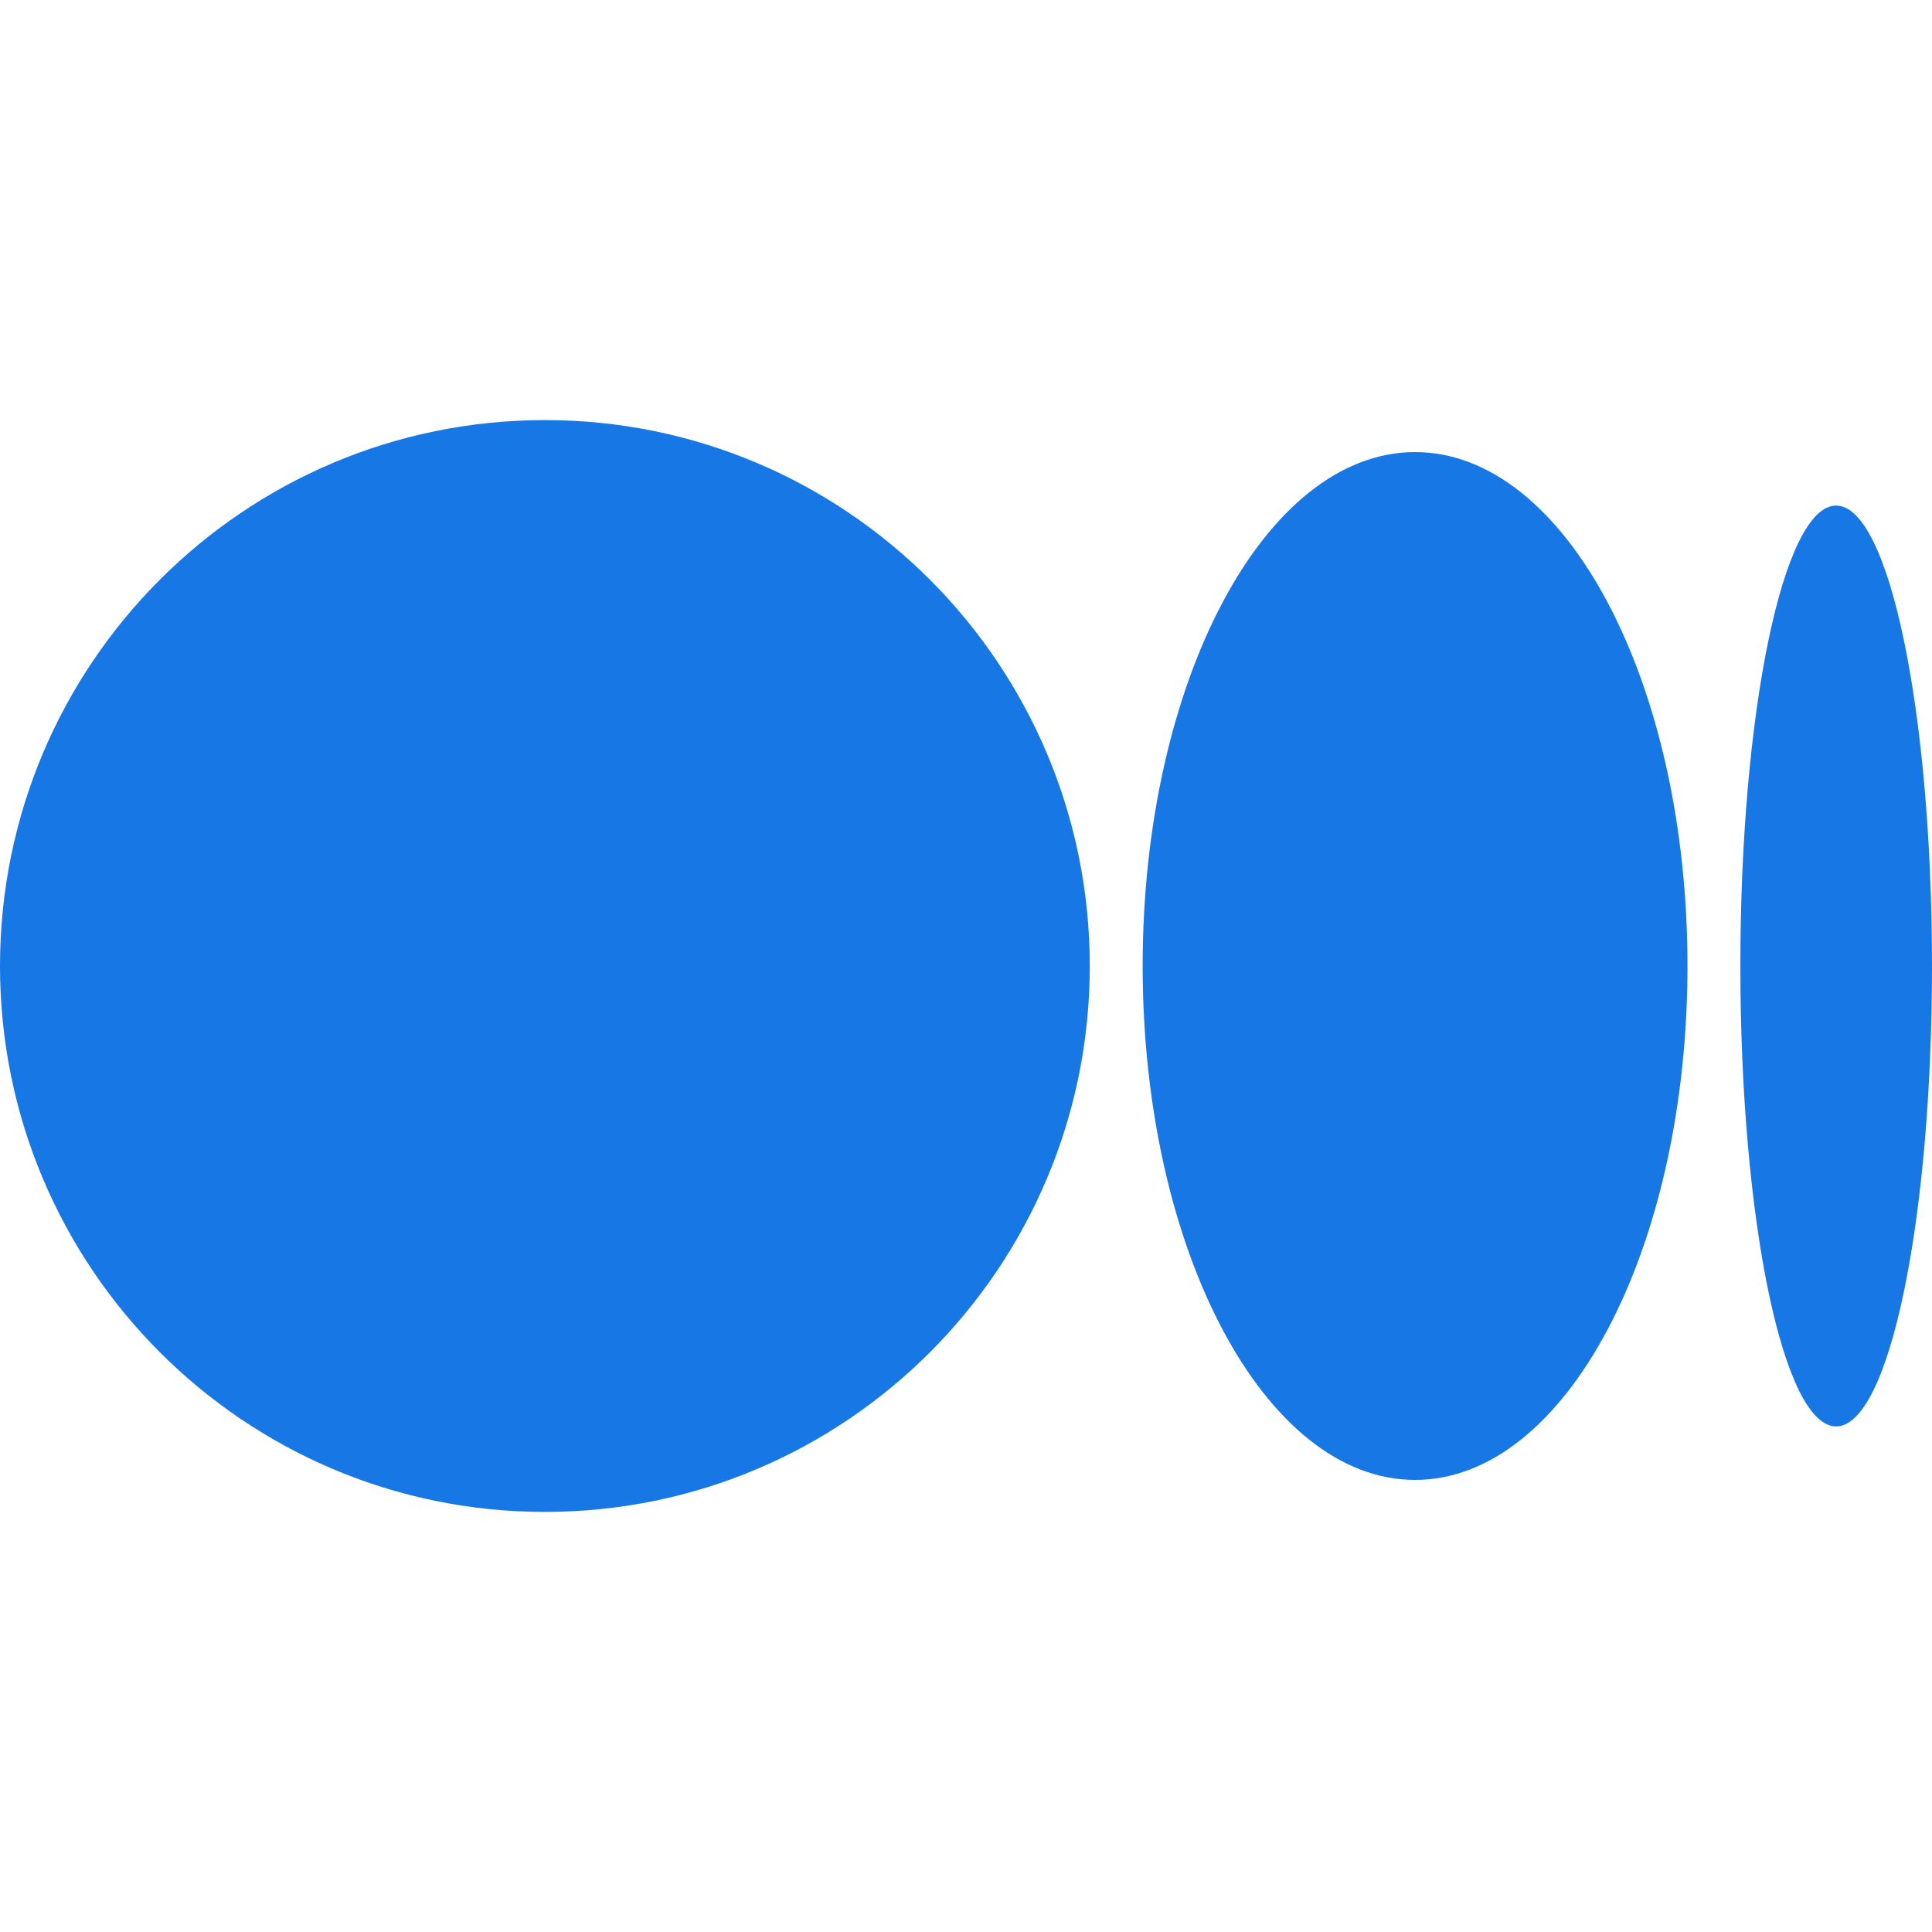
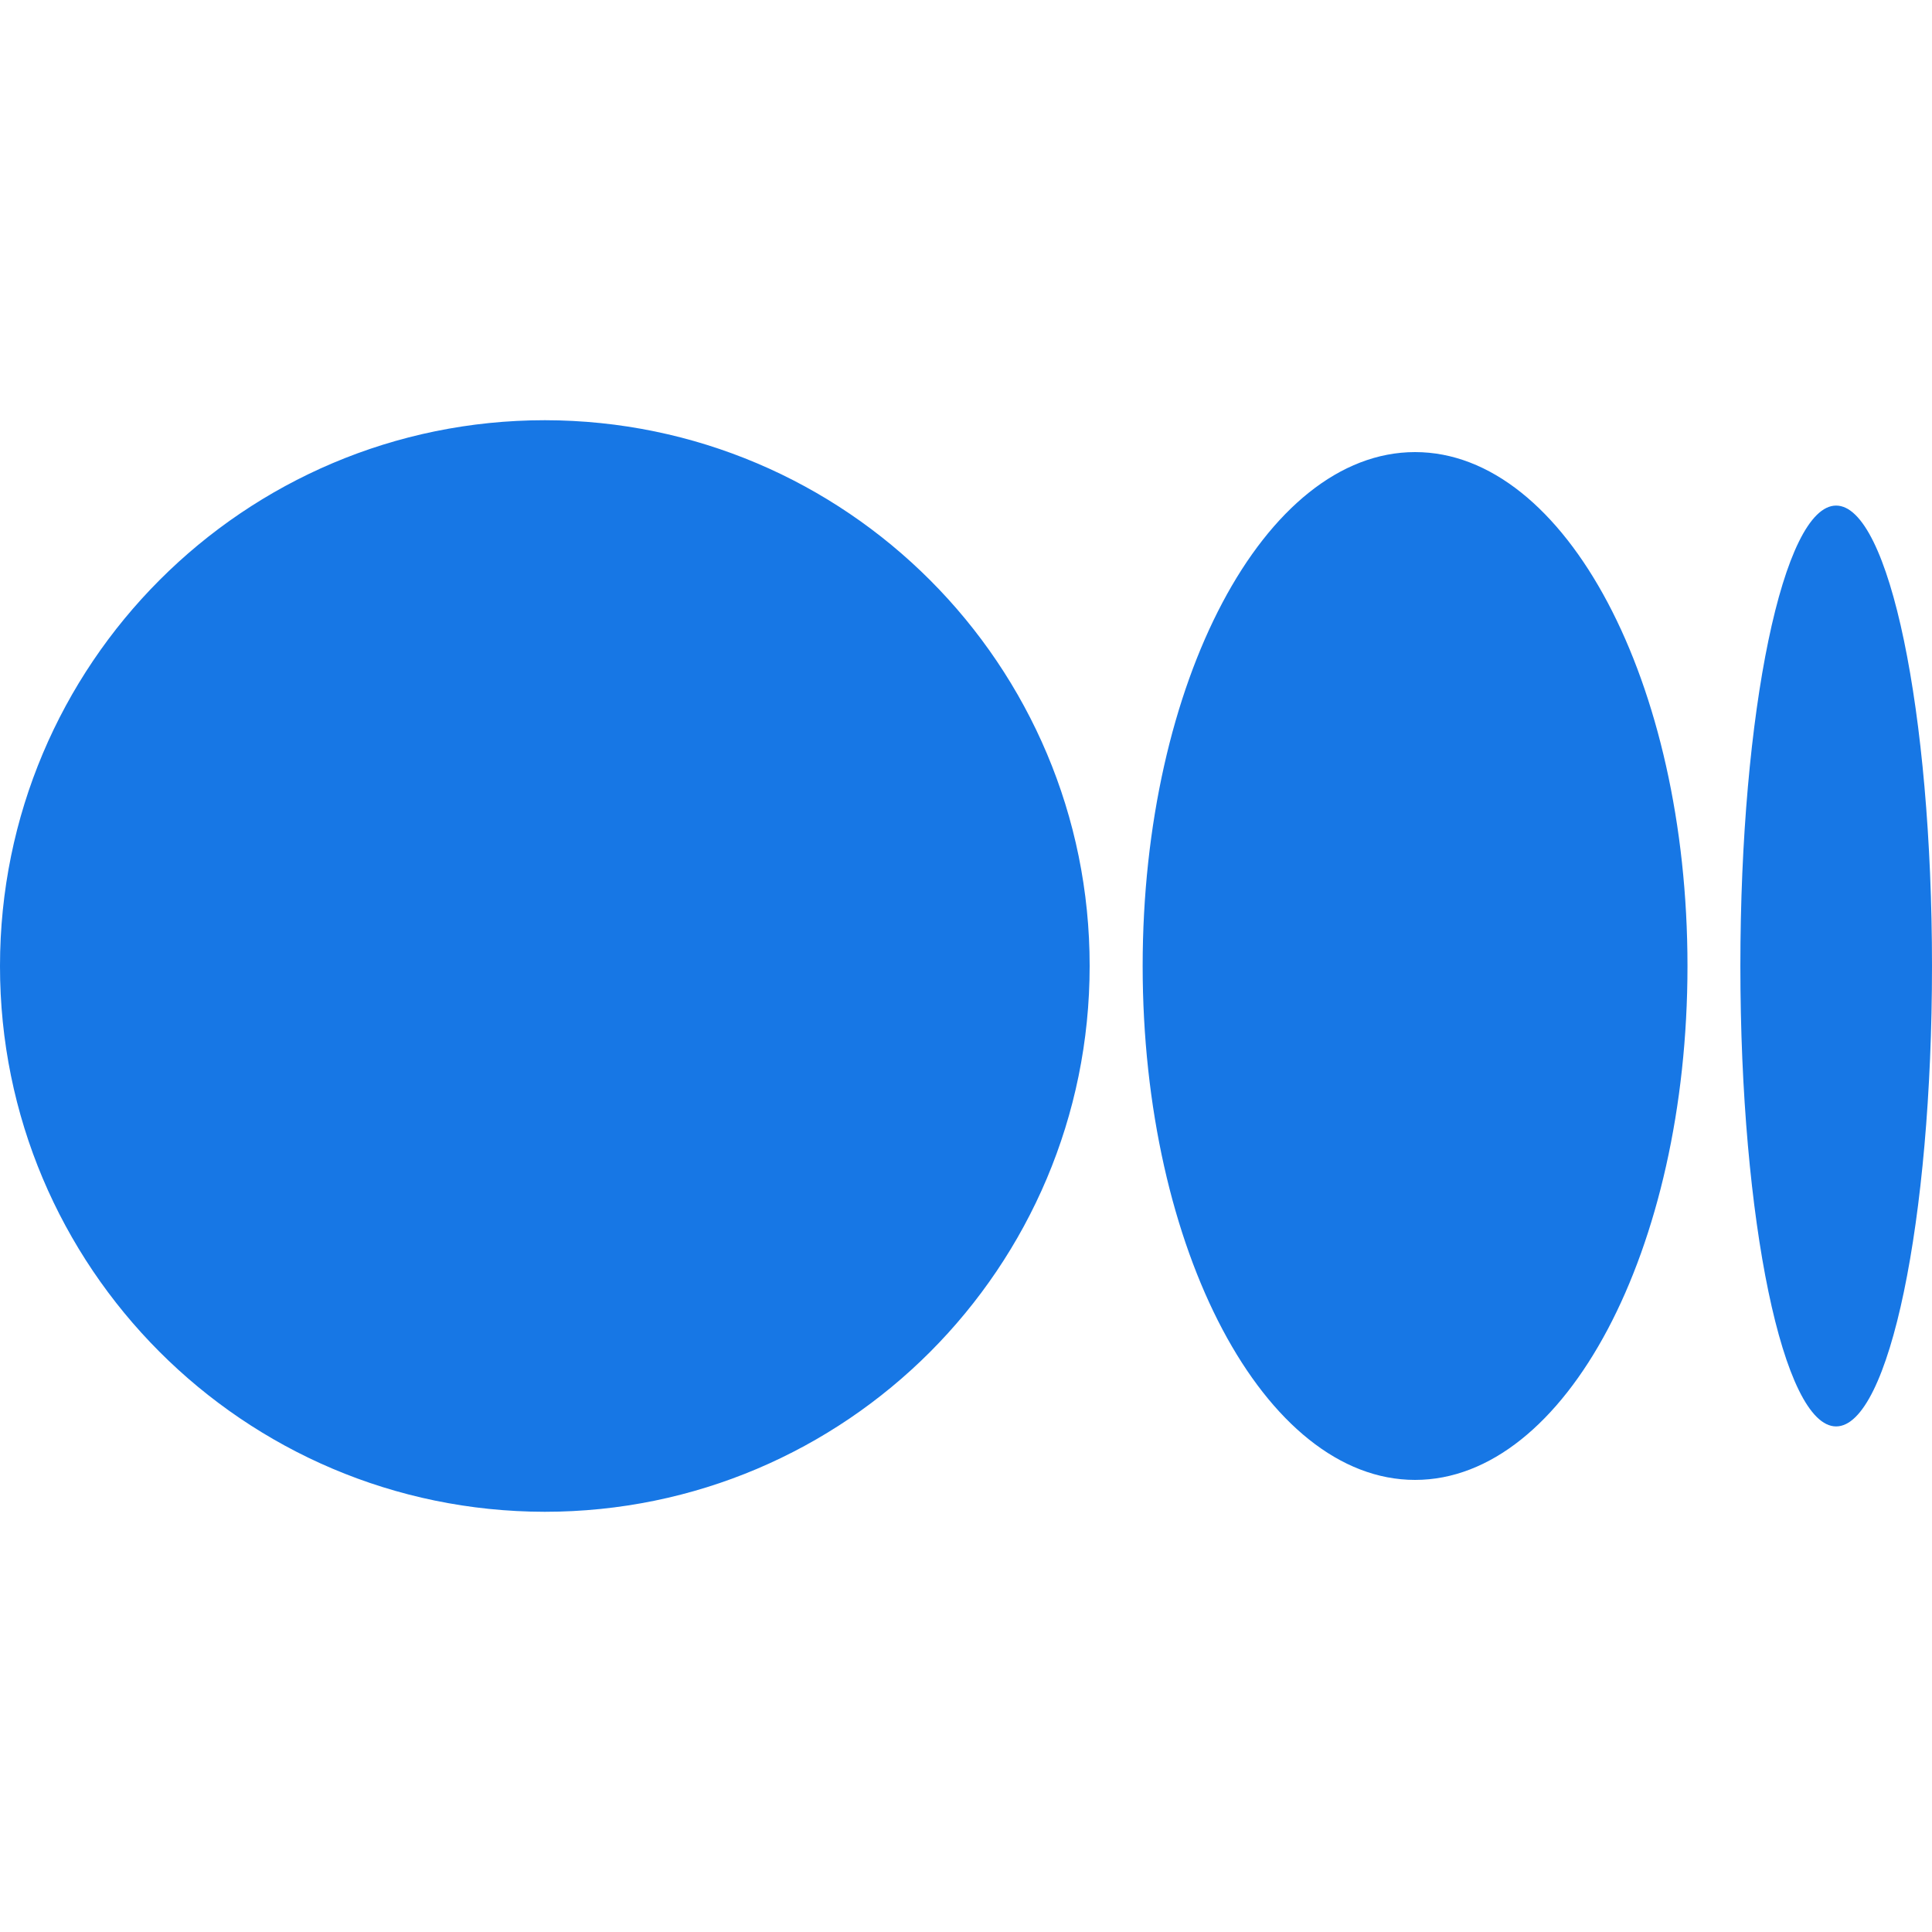
- <svg xmlns="http://www.w3.org/2000/svg" width="16" height="16" viewBox="0 0 16 16" fill="none">
-   <path d="M4.513 3.479C7.005 3.479 9.025 5.503 9.025 8C9.025 10.497 7.005 12.521 4.513 12.521C2.021 12.521 0 10.497 0 8C0 5.503 2.02 3.479 4.513 3.479ZM11.719 3.744C12.965 3.744 13.975 5.649 13.975 8H13.975C13.975 10.35 12.965 12.256 11.719 12.256C10.473 12.256 9.463 10.35 9.463 8C9.463 5.65 10.473 3.744 11.719 3.744H11.719ZM15.206 4.187C15.645 4.187 16 5.894 16 8C16 10.105 15.645 11.813 15.206 11.813C14.768 11.813 14.413 10.106 14.413 8C14.413 5.894 14.768 4.187 15.206 4.187Z" fill="#1777E5" />
+ <svg xmlns="http://www.w3.org/2000/svg" width="16" height="16" fill="none">
+   <path d="M4.513 3.48A4.517 4.517 0 0 1 9.024 8c0 2.497-2.02 4.52-4.513 4.52A4.517 4.517 0 0 1 0 8c0-2.497 2.02-4.52 4.513-4.52Zm7.206.264c1.246 0 2.256 1.905 2.256 4.256 0 2.35-1.01 4.256-2.256 4.256-1.246 0-2.256-1.906-2.256-4.256 0-2.35 1.01-4.256 2.256-4.256Zm3.487.443C15.645 4.187 16 5.894 16 8c0 2.105-.355 3.813-.794 3.813-.438 0-.793-1.707-.793-3.813s.355-3.813.793-3.813Z" fill="#1777E5" />
</svg>
